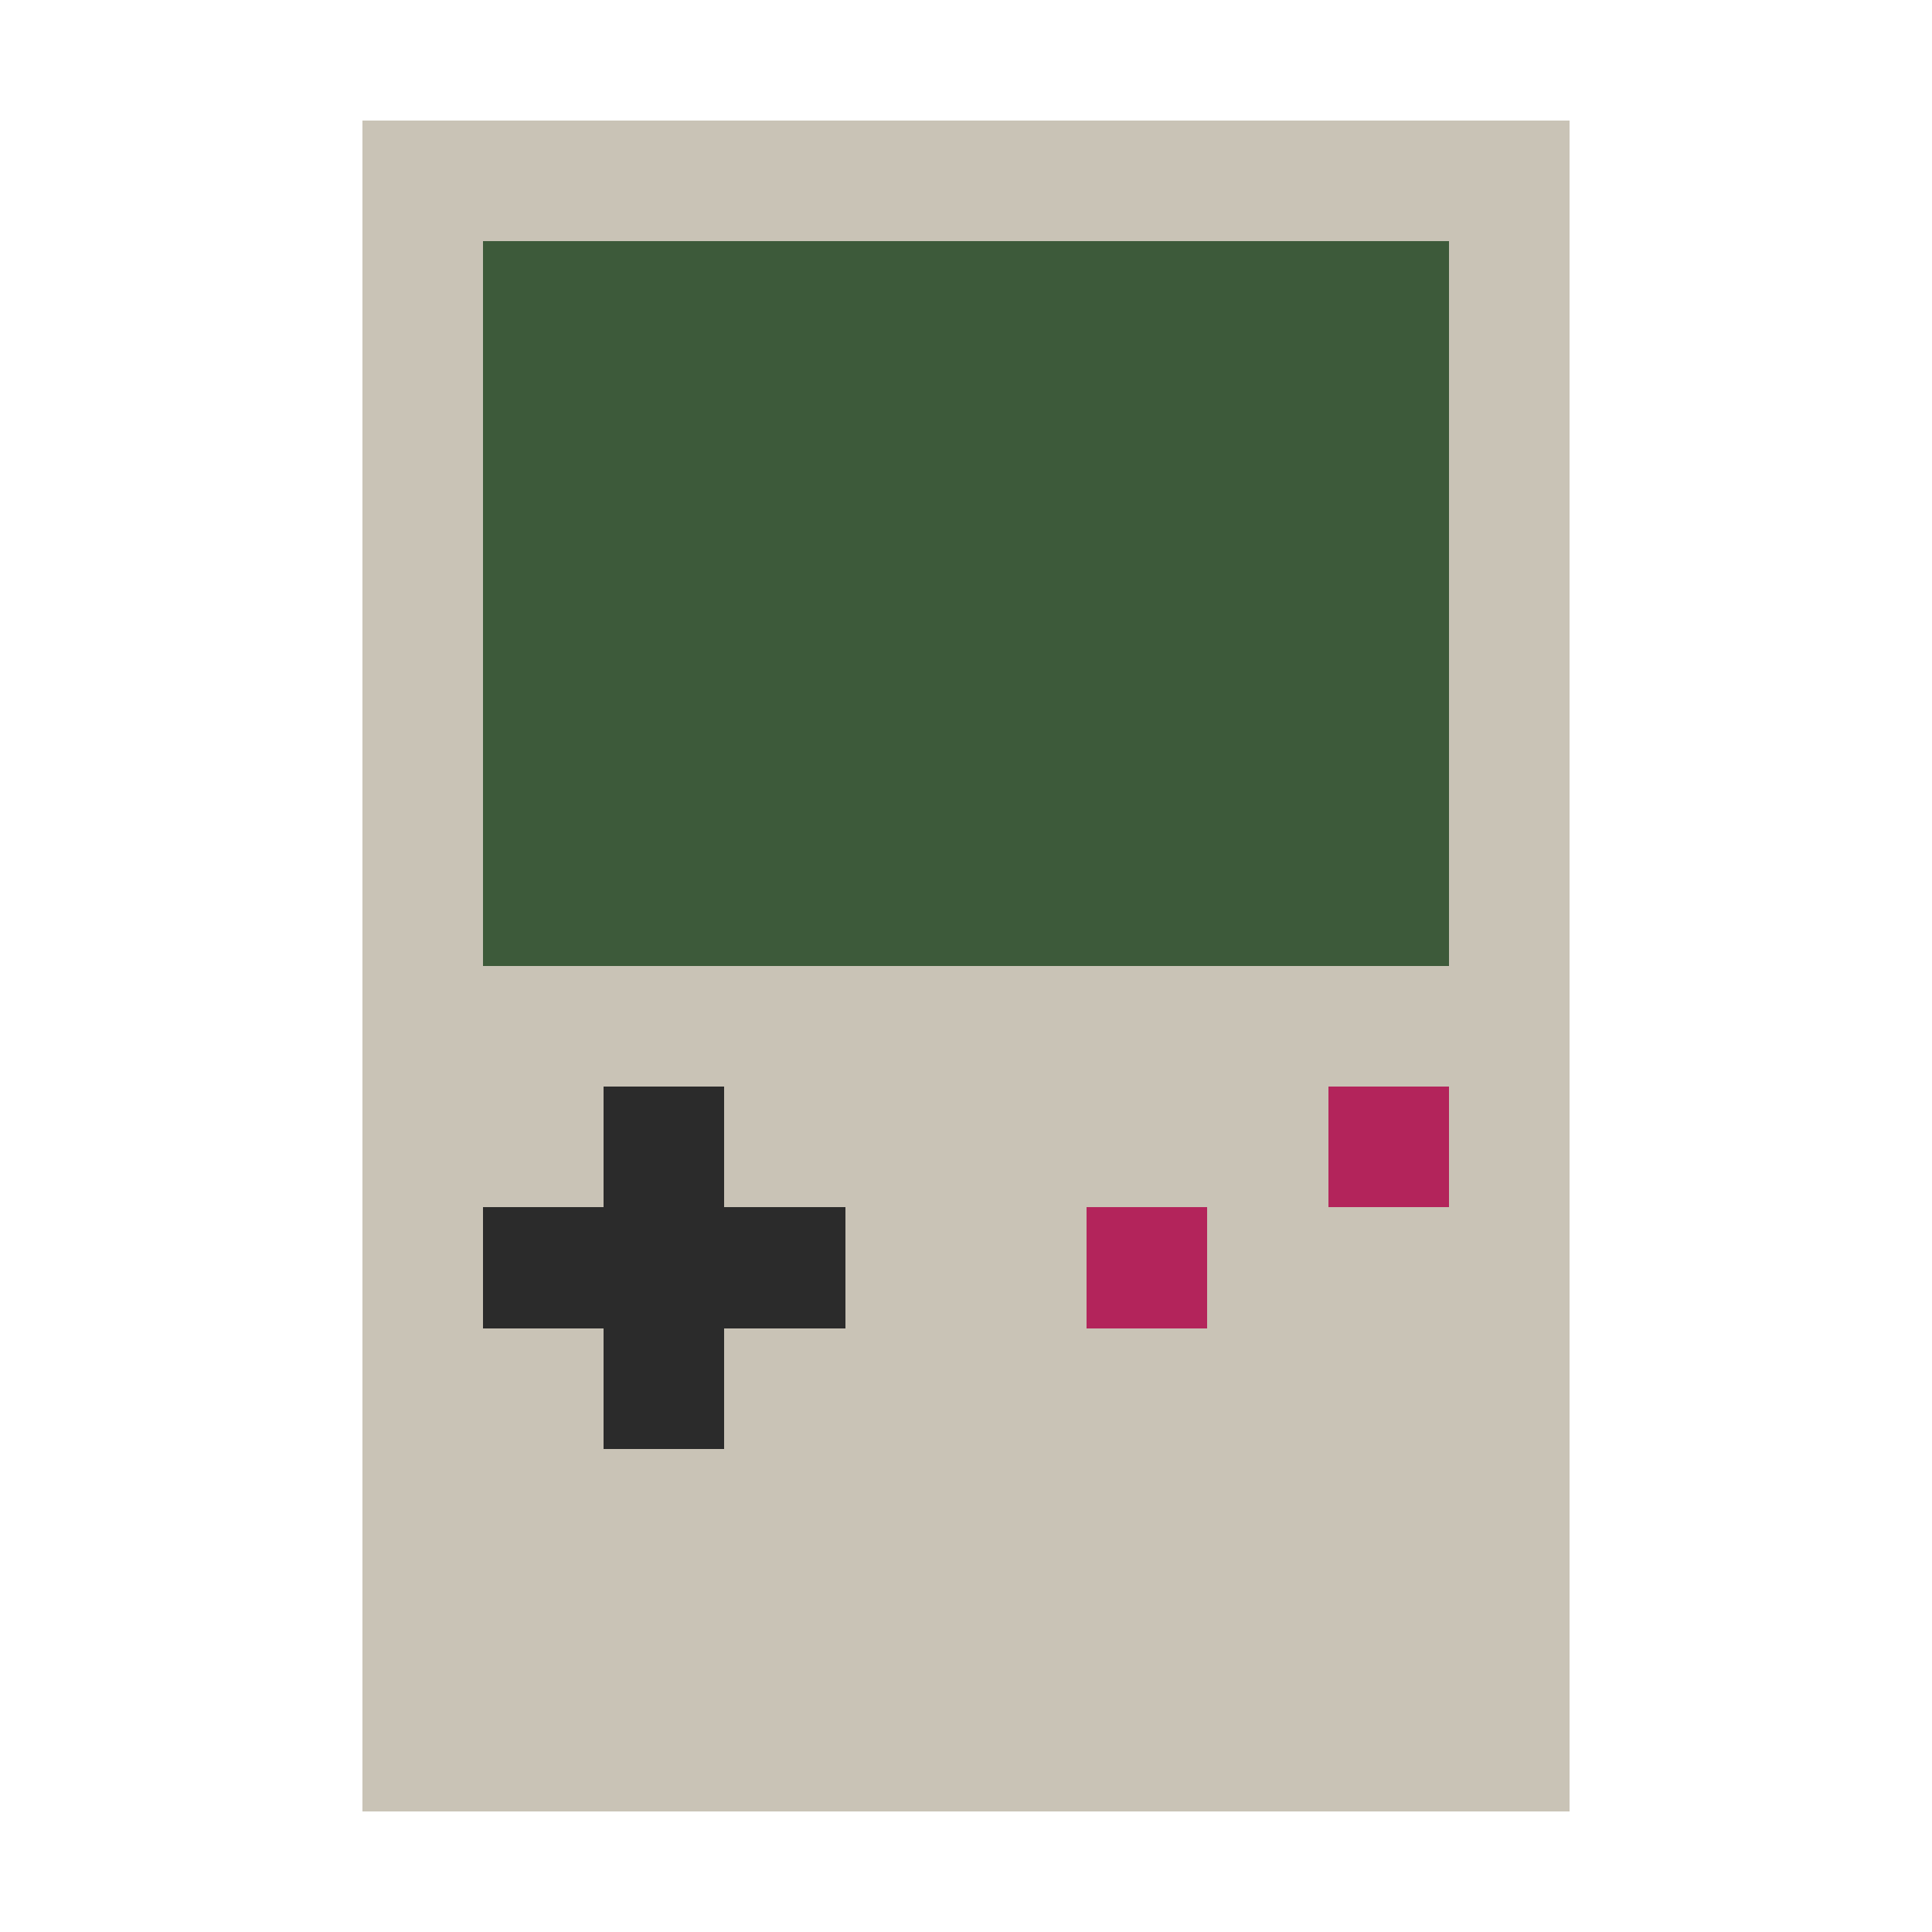
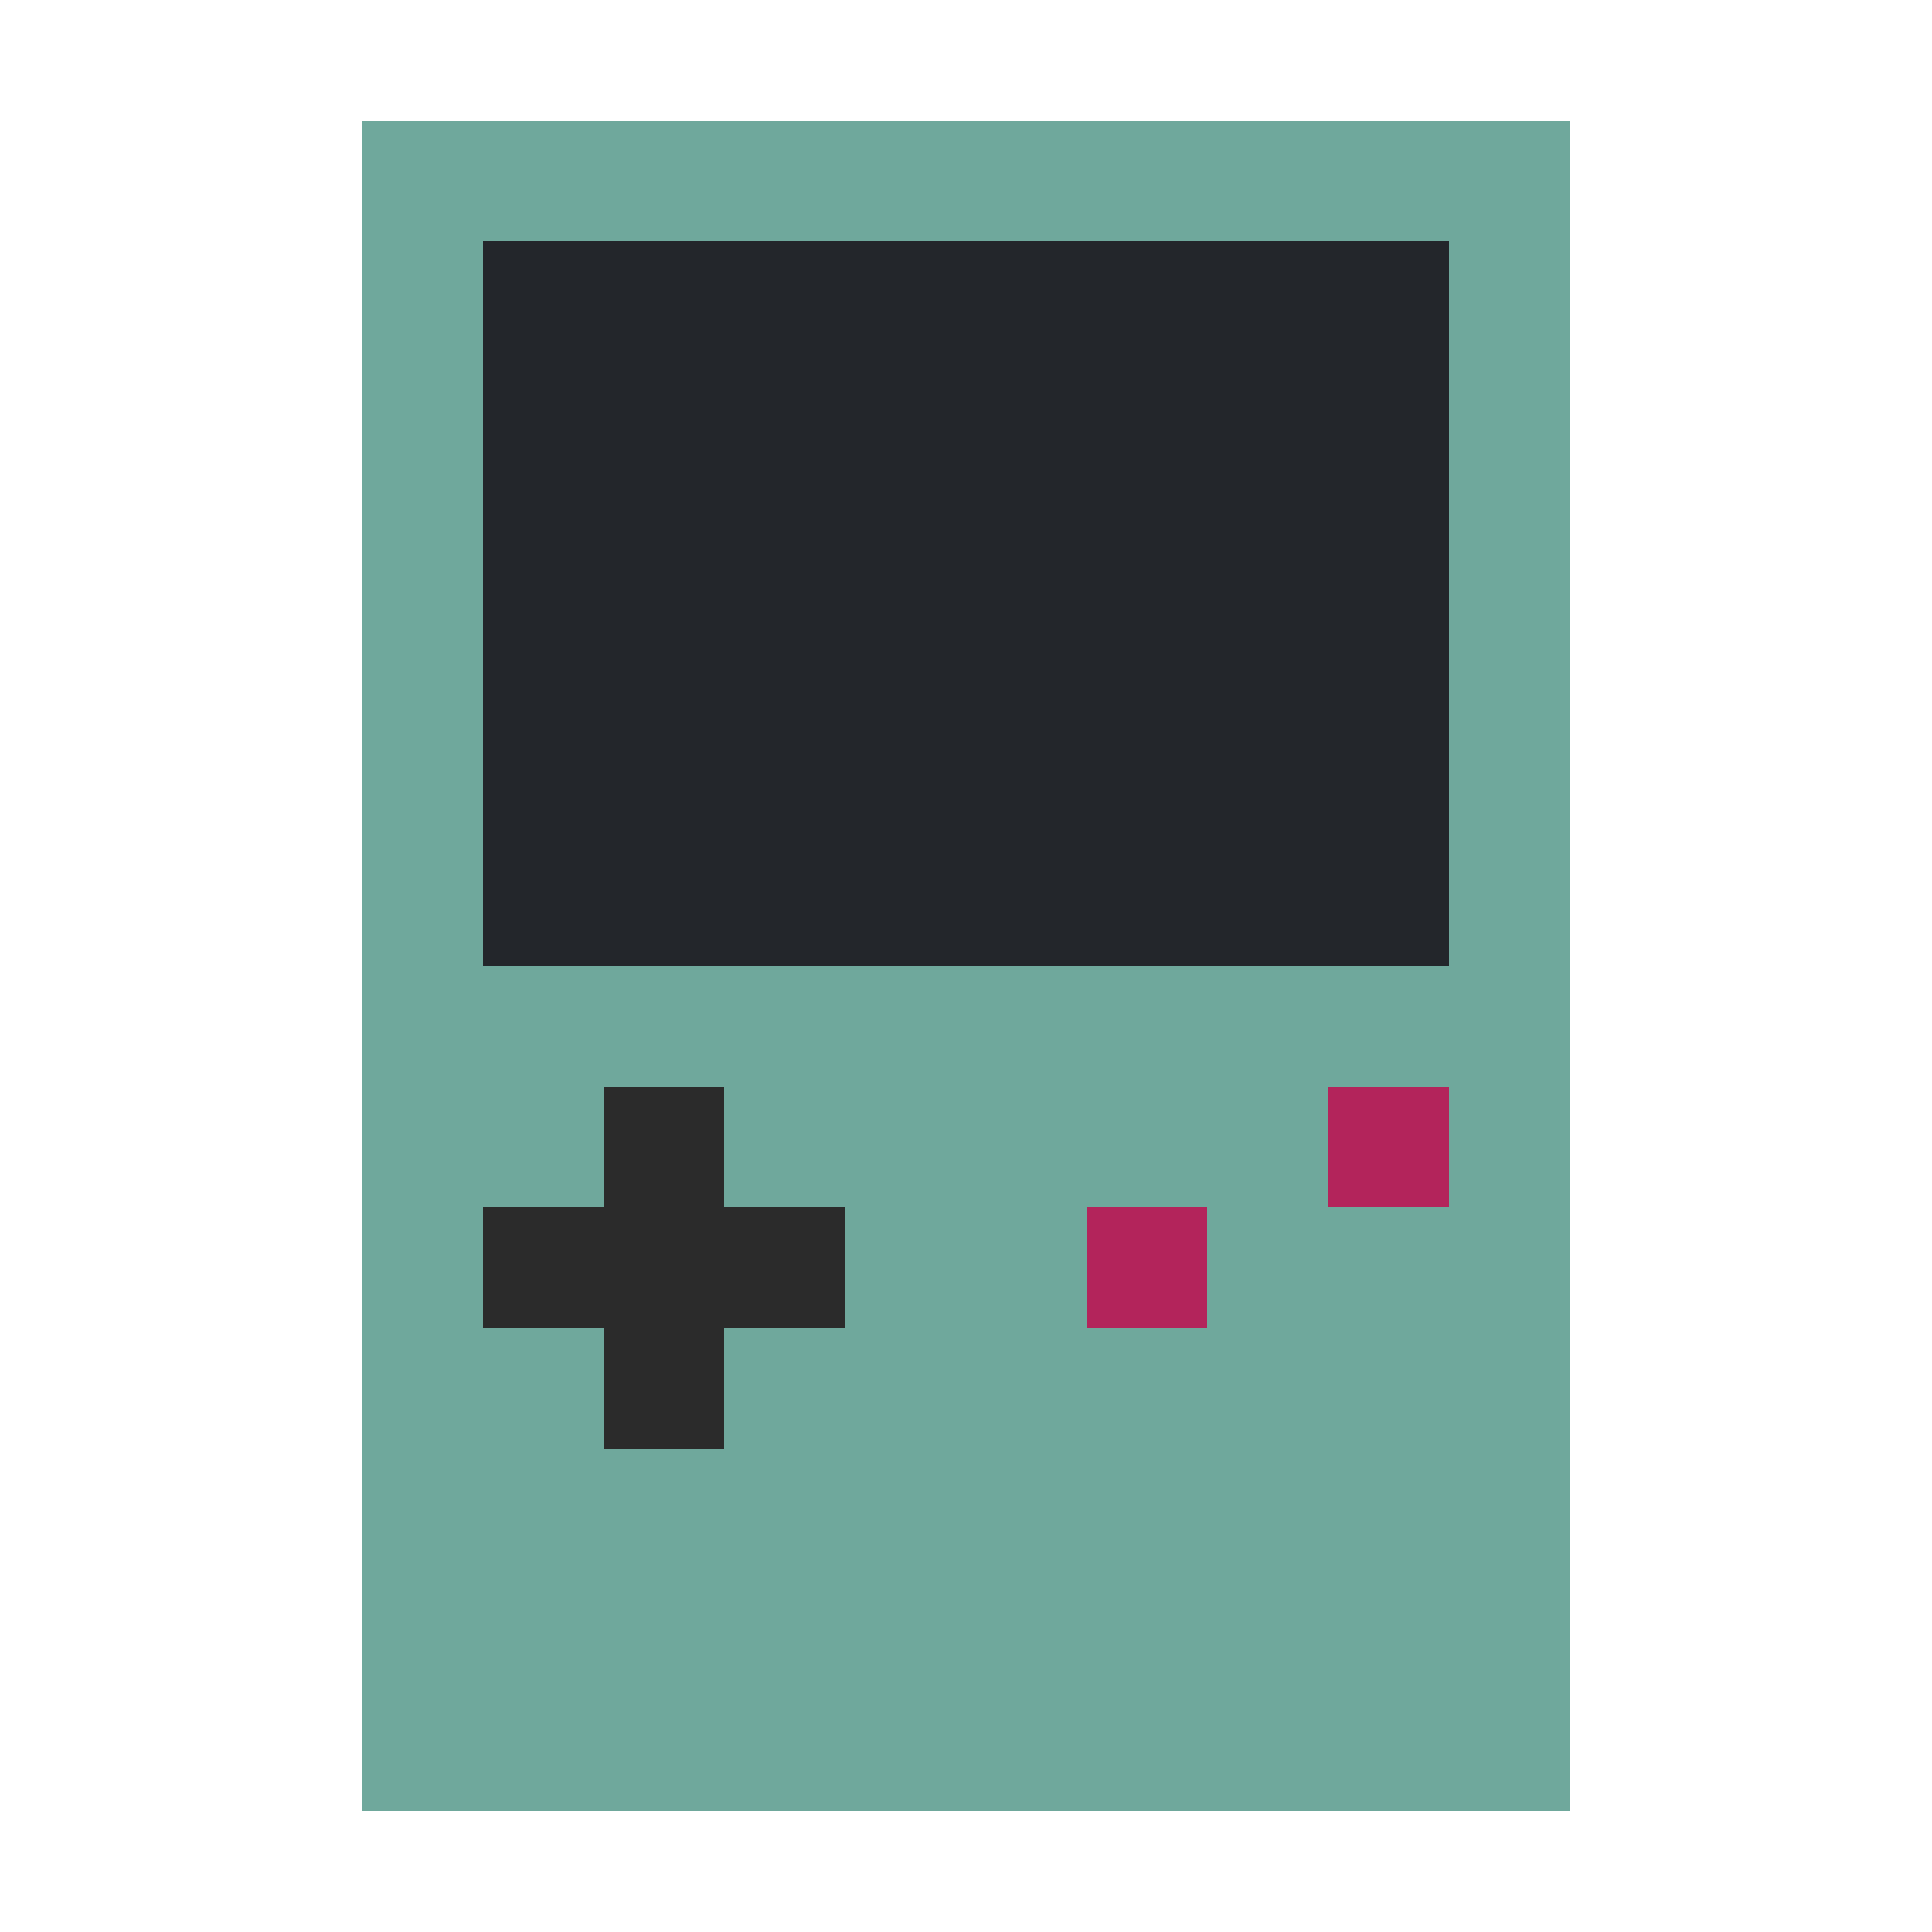
<svg xmlns="http://www.w3.org/2000/svg" viewBox="0 0 16 16" shape-rendering="crispEdges">
-   <rect x="3" y="1" width="10" height="14" fill="#c9c3b6" />
-   <rect x="4" y="2" width="8" height="6" fill="#3d5a3a" />
+   <rect x="3" y="1" width="10" height="14" fill="#6fa89c" />
+   <rect x="4" y="2" width="8" height="6" fill="#23262b" />
  <rect x="4" y="10" width="3" height="1" fill="#2b2b2b" />
  <rect x="5" y="9" width="1" height="3" fill="#2b2b2b" />
  <rect x="9" y="10" width="1" height="1" fill="#b3245b" />
  <rect x="11" y="9" width="1" height="1" fill="#b3245b" />
</svg>
